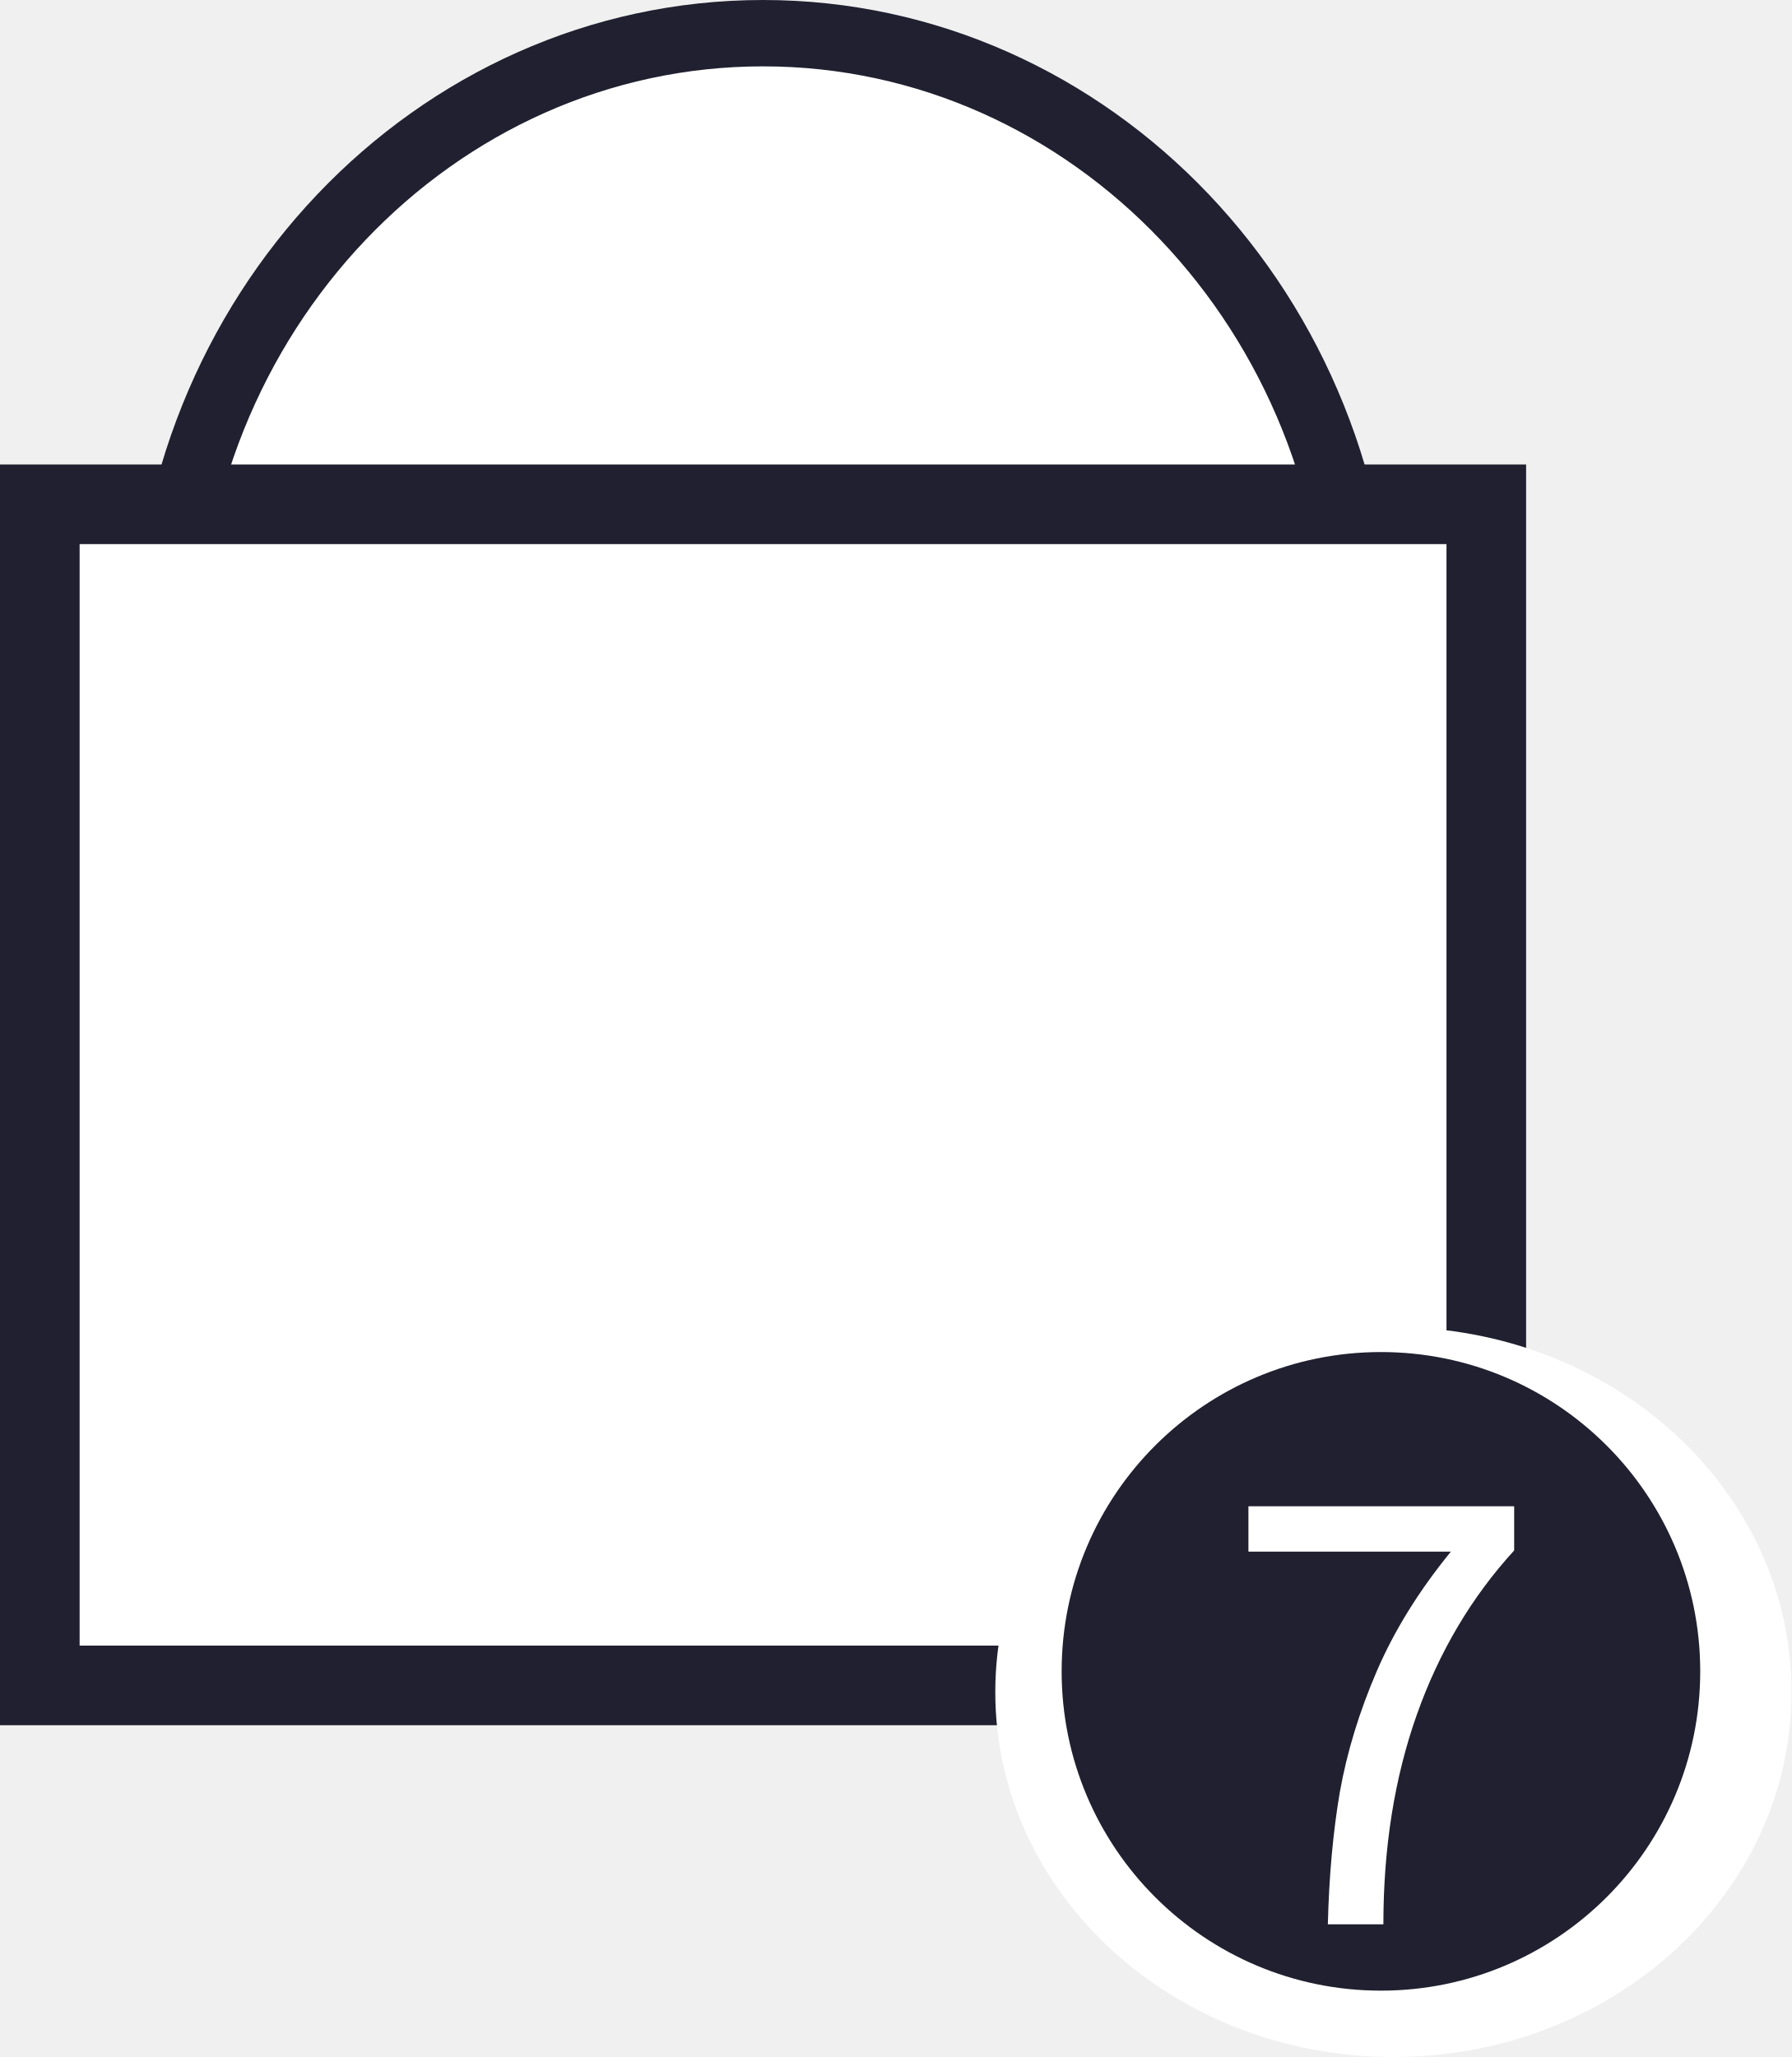
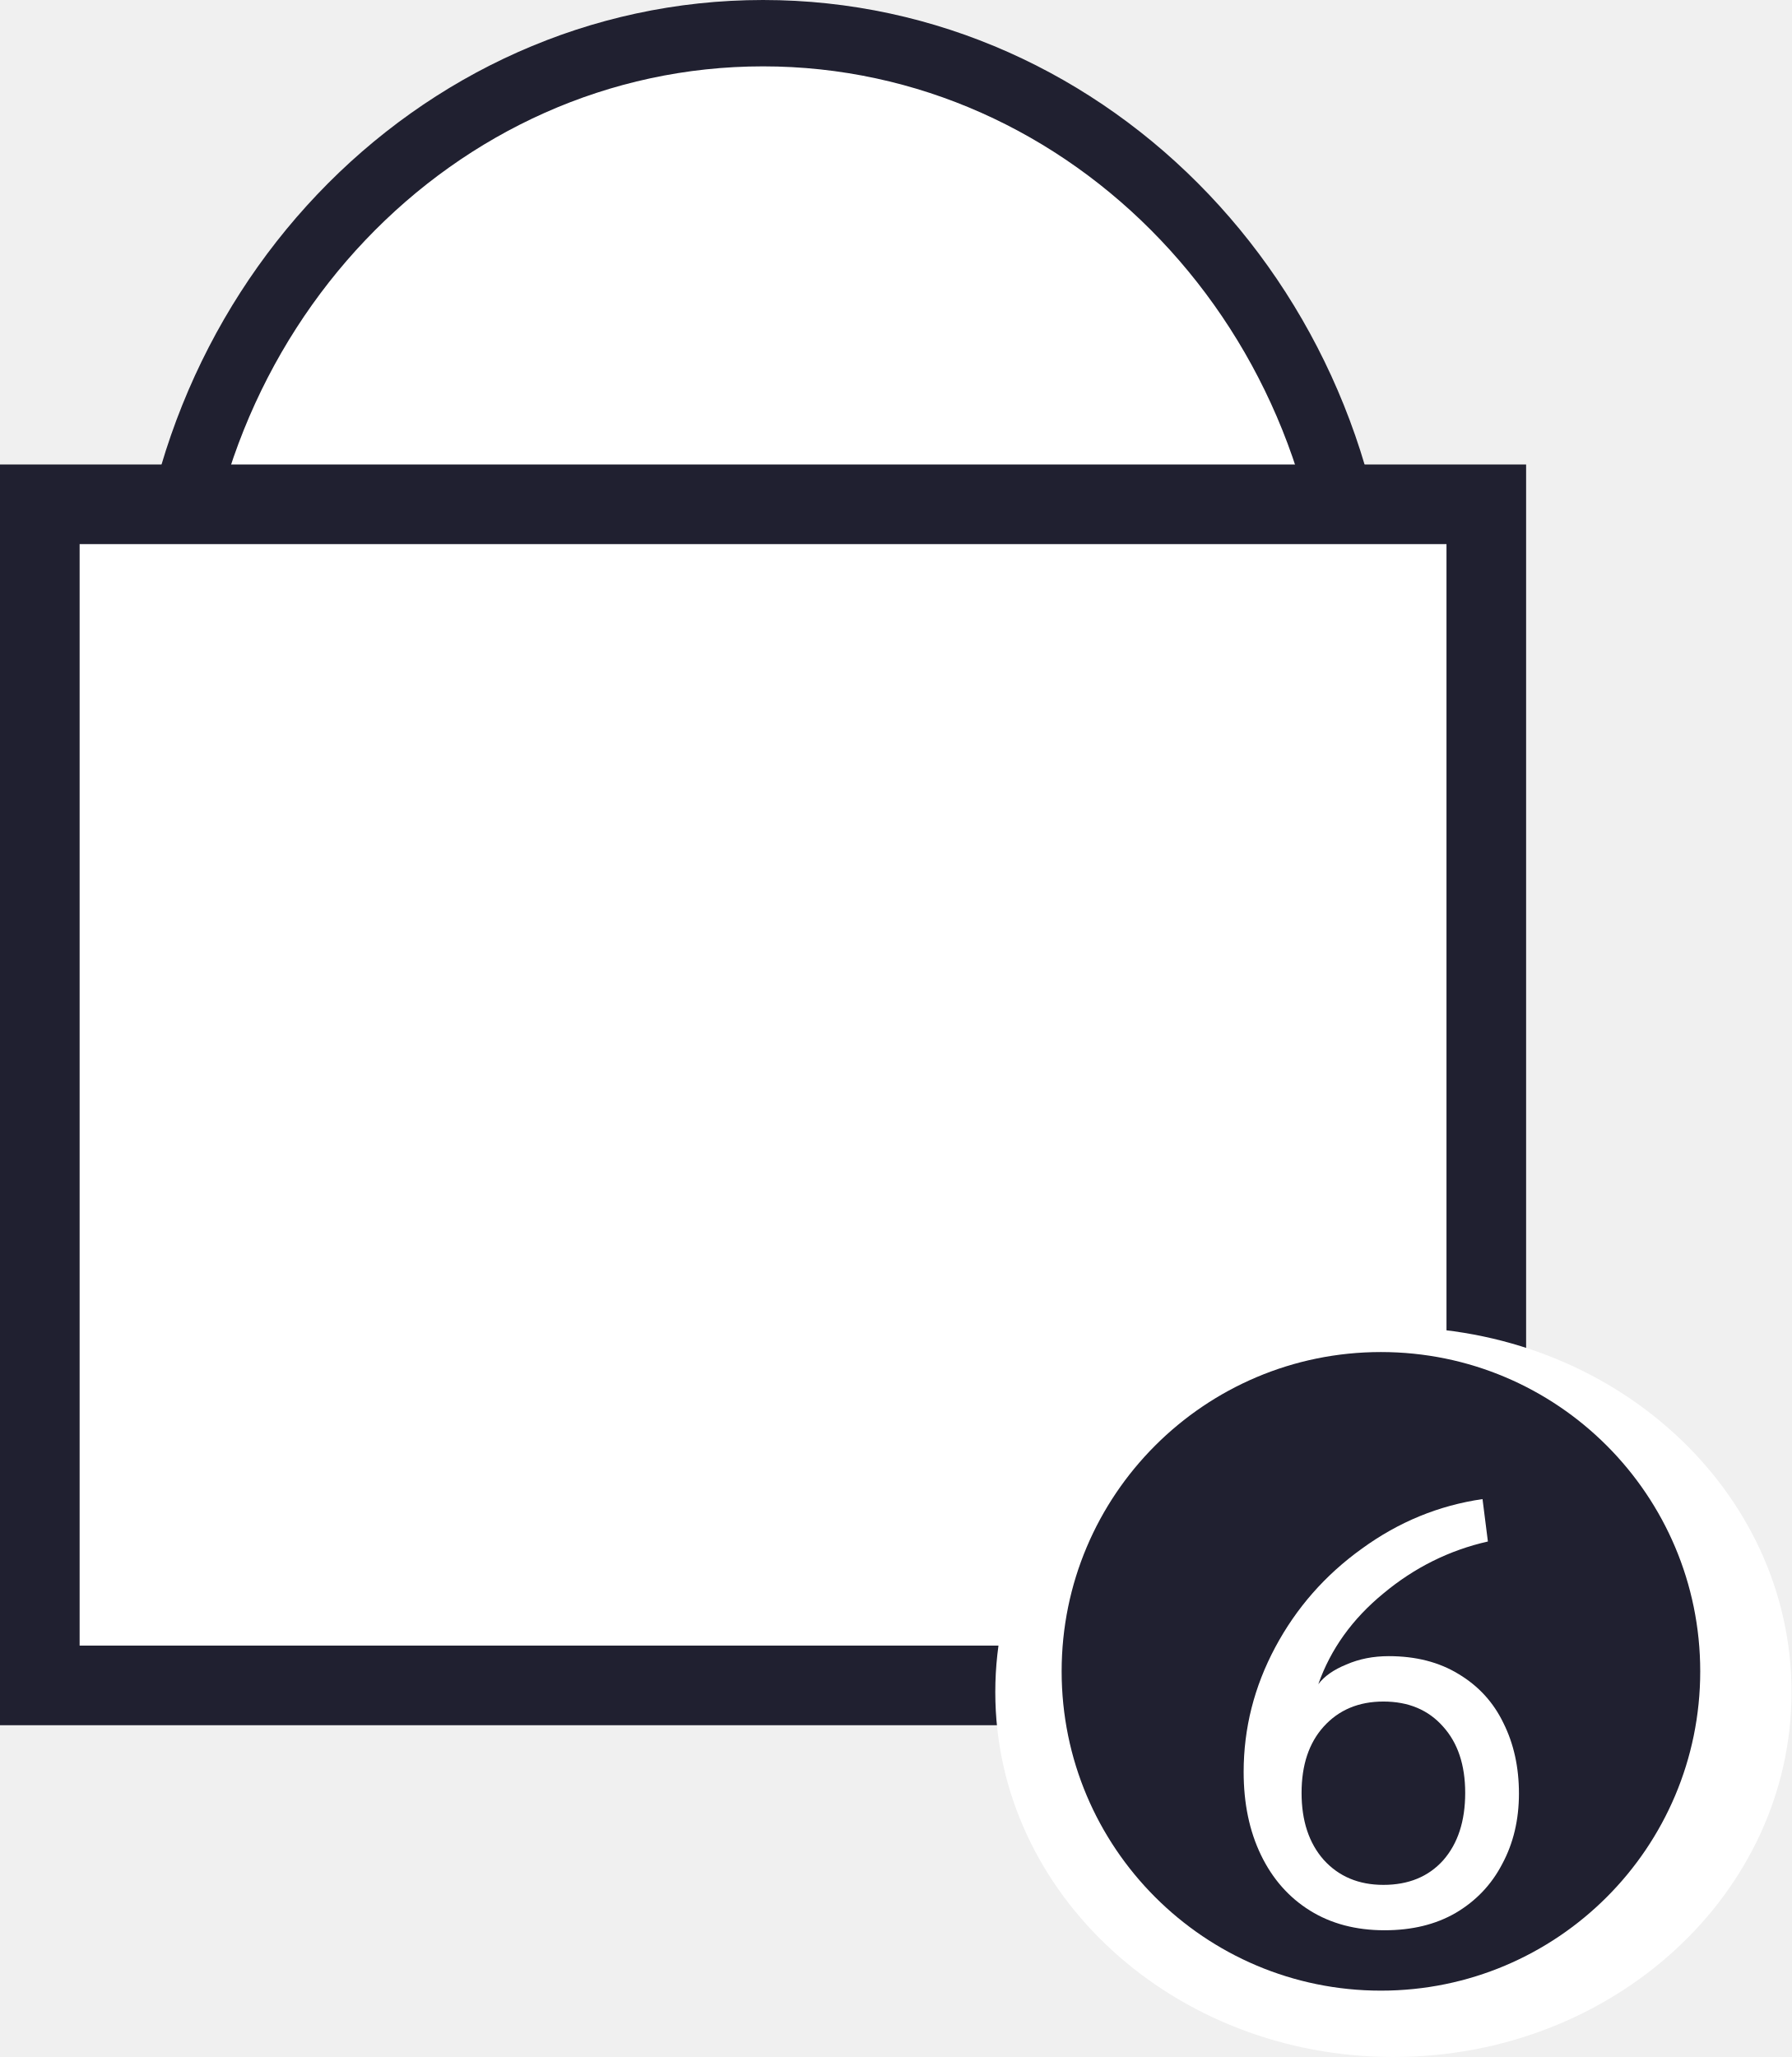
<svg xmlns="http://www.w3.org/2000/svg" width="27" height="31" viewBox="0 0 27 31" fill="none">
  <path d="M20.5 10C20.5 15.271 16.447 19.5 11.5 19.5C6.553 19.5 2.5 15.271 2.5 10C2.5 4.729 6.553 0.5 11.5 0.5C16.447 0.5 20.5 4.729 20.5 10Z" fill="white" stroke="#202030" />
  <rect x="0.6" y="7.6" width="21.8" height="17.8" fill="white" stroke="#202030" stroke-width="1.2" />
  <ellipse cx="21" cy="25.5" rx="6" ry="5.5" fill="white" />
  <circle cx="20.812" cy="25.188" r="4.812" fill="#202030" />
-   <path d="M20.012 29C20.03 28.274 20.09 27.611 20.192 27.011C20.3 26.405 20.486 25.796 20.75 25.184C21.014 24.572 21.386 23.972 21.866 23.384H18.815V22.7H22.82V23.366C22.178 24.068 21.689 24.893 21.353 25.841C21.017 26.789 20.849 27.842 20.849 29H20.012Z" fill="white" />
+   <path d="M20.867 29.09C20.435 29.09 20.06 28.991 19.742 28.793C19.424 28.595 19.178 28.316 19.004 27.956C18.83 27.596 18.743 27.179 18.743 26.705C18.743 26.045 18.902 25.418 19.22 24.824C19.538 24.23 19.973 23.735 20.525 23.339C21.077 22.937 21.683 22.688 22.343 22.592L22.424 23.231C21.842 23.363 21.317 23.624 20.849 24.014C20.381 24.398 20.054 24.854 19.868 25.382C19.958 25.262 20.099 25.163 20.291 25.085C20.483 25.001 20.696 24.959 20.93 24.959C21.338 24.959 21.689 25.049 21.983 25.229C22.283 25.409 22.508 25.655 22.658 25.967C22.814 26.279 22.892 26.633 22.892 27.029C22.892 27.425 22.808 27.779 22.64 28.091C22.478 28.403 22.244 28.649 21.938 28.829C21.638 29.003 21.281 29.09 20.867 29.09ZM20.849 28.406C21.227 28.406 21.527 28.283 21.749 28.037C21.971 27.785 22.082 27.446 22.082 27.02C22.082 26.6 21.971 26.267 21.749 26.021C21.527 25.769 21.227 25.643 20.849 25.643C20.477 25.643 20.177 25.769 19.949 26.021C19.727 26.267 19.616 26.6 19.616 27.02C19.616 27.44 19.727 27.776 19.949 28.028C20.177 28.28 20.477 28.406 20.849 28.406Z" fill="white" />
</svg>
